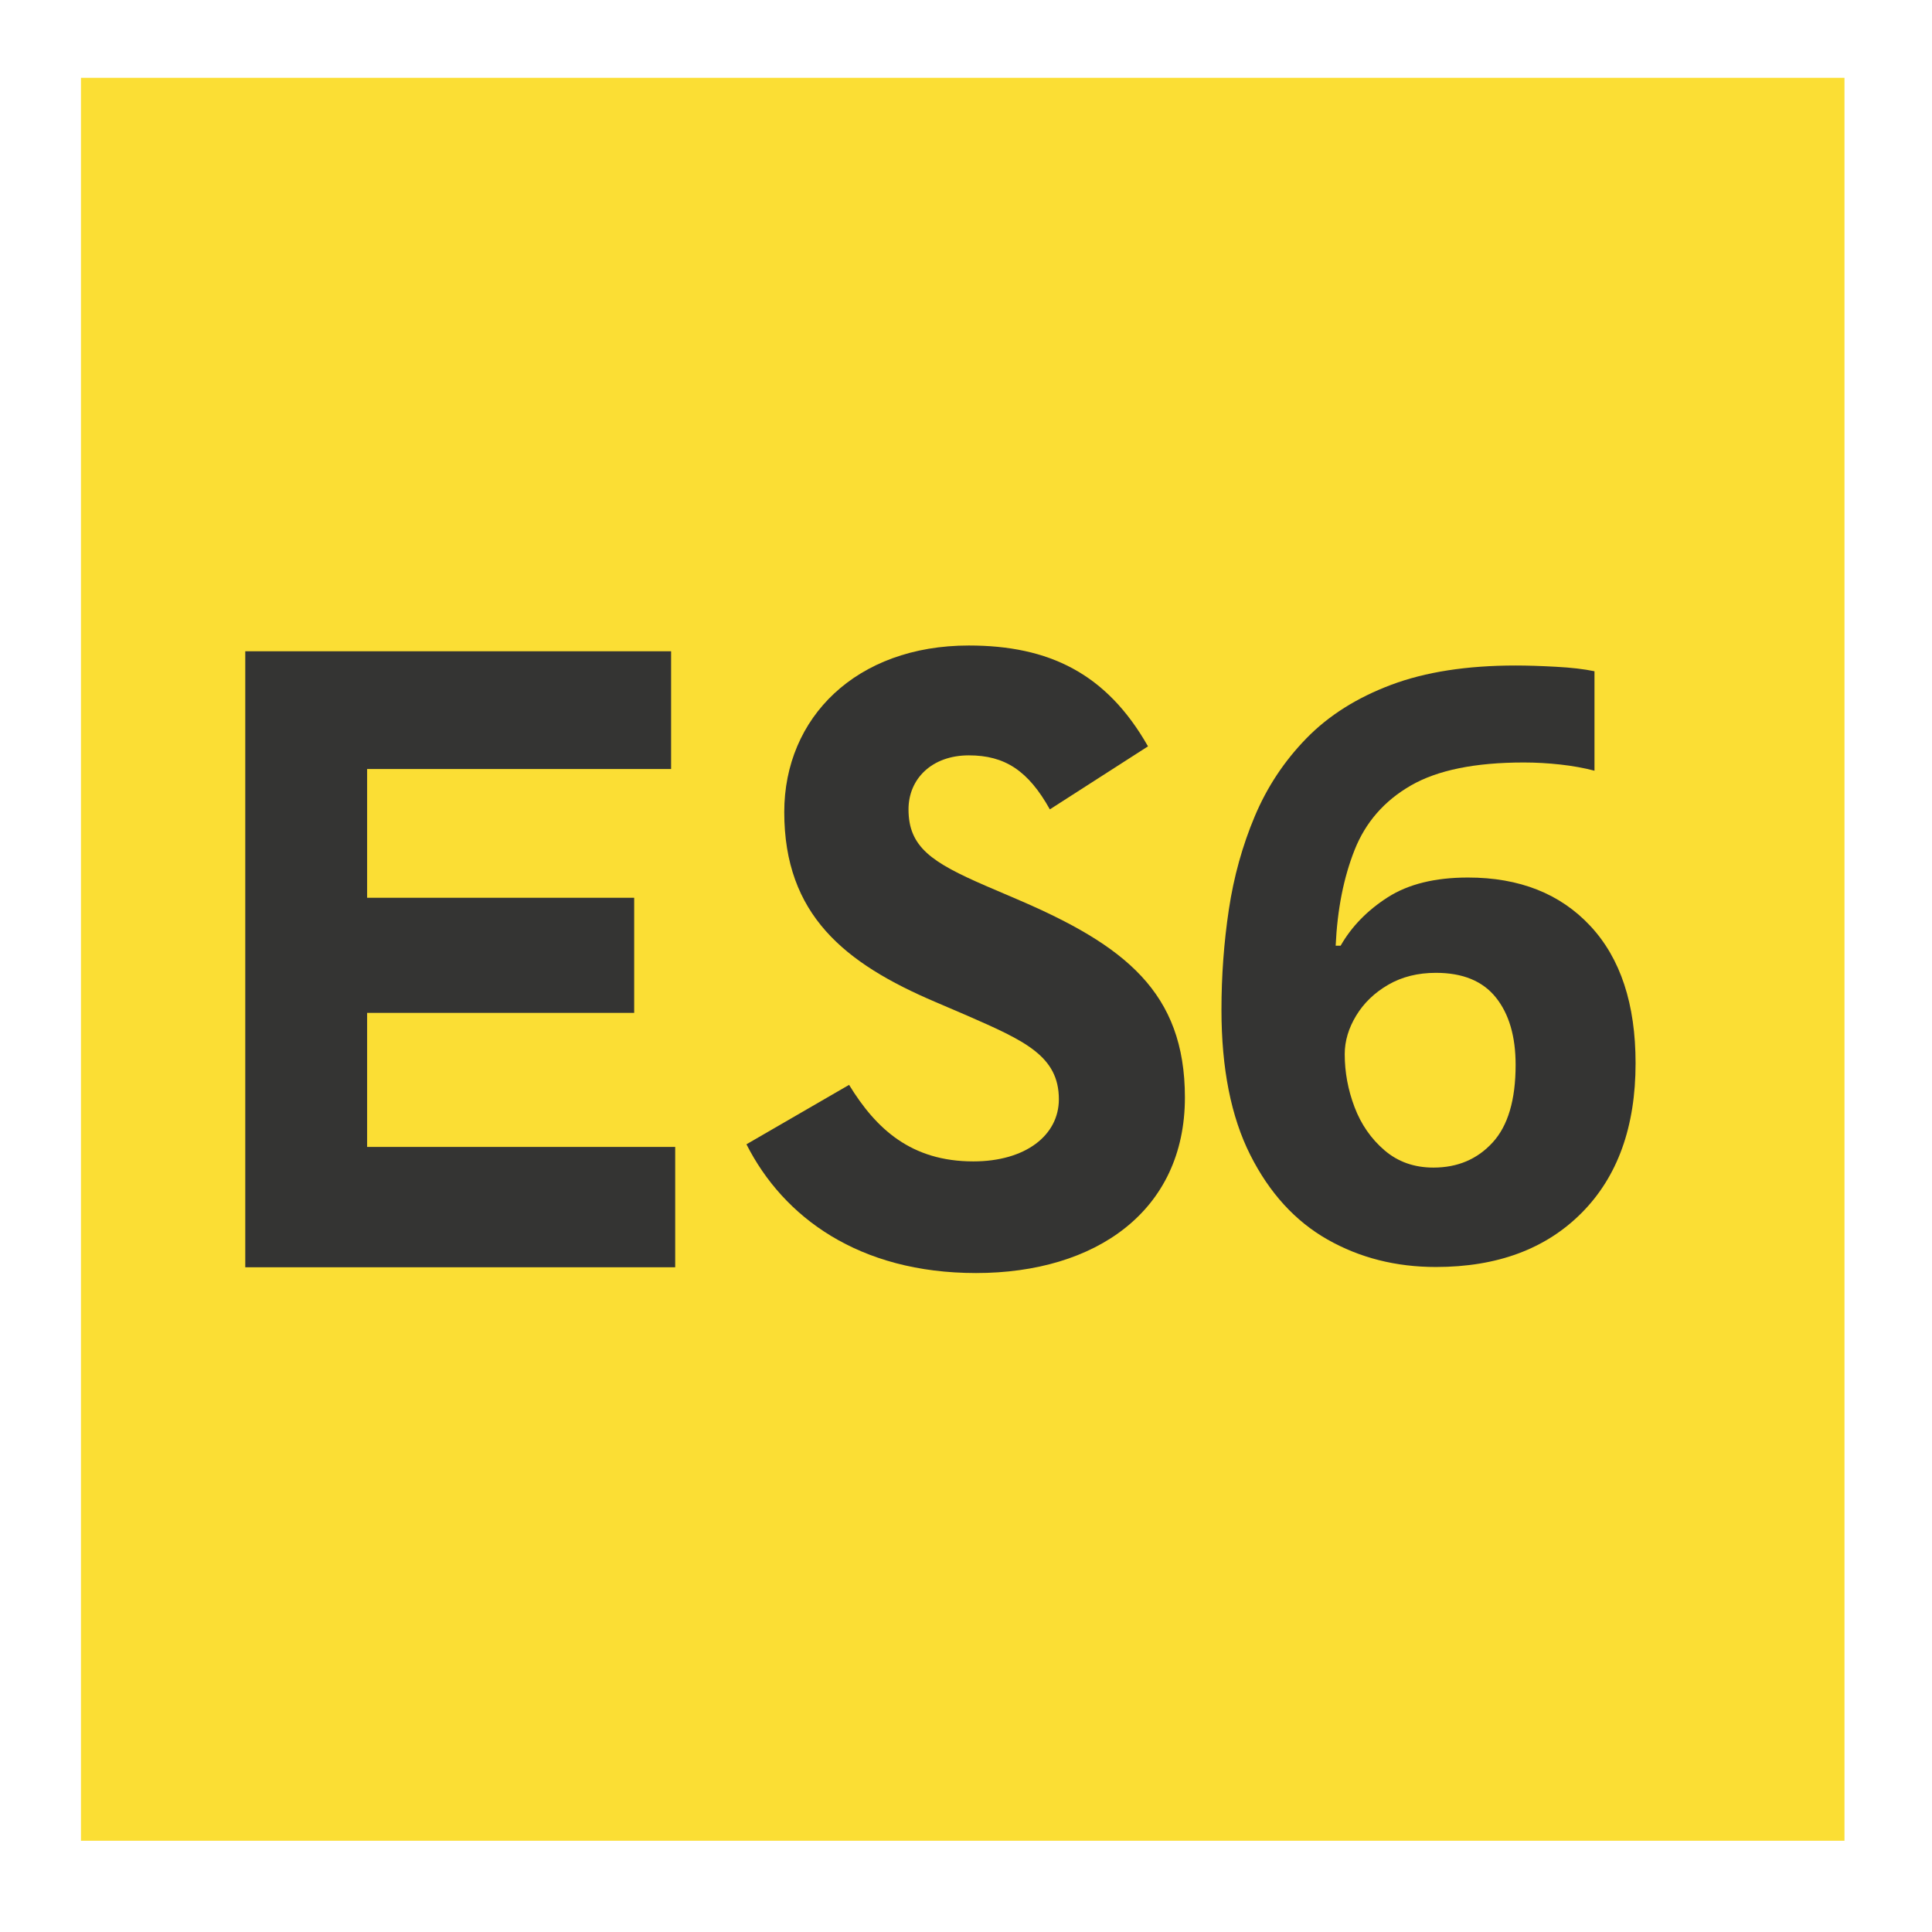
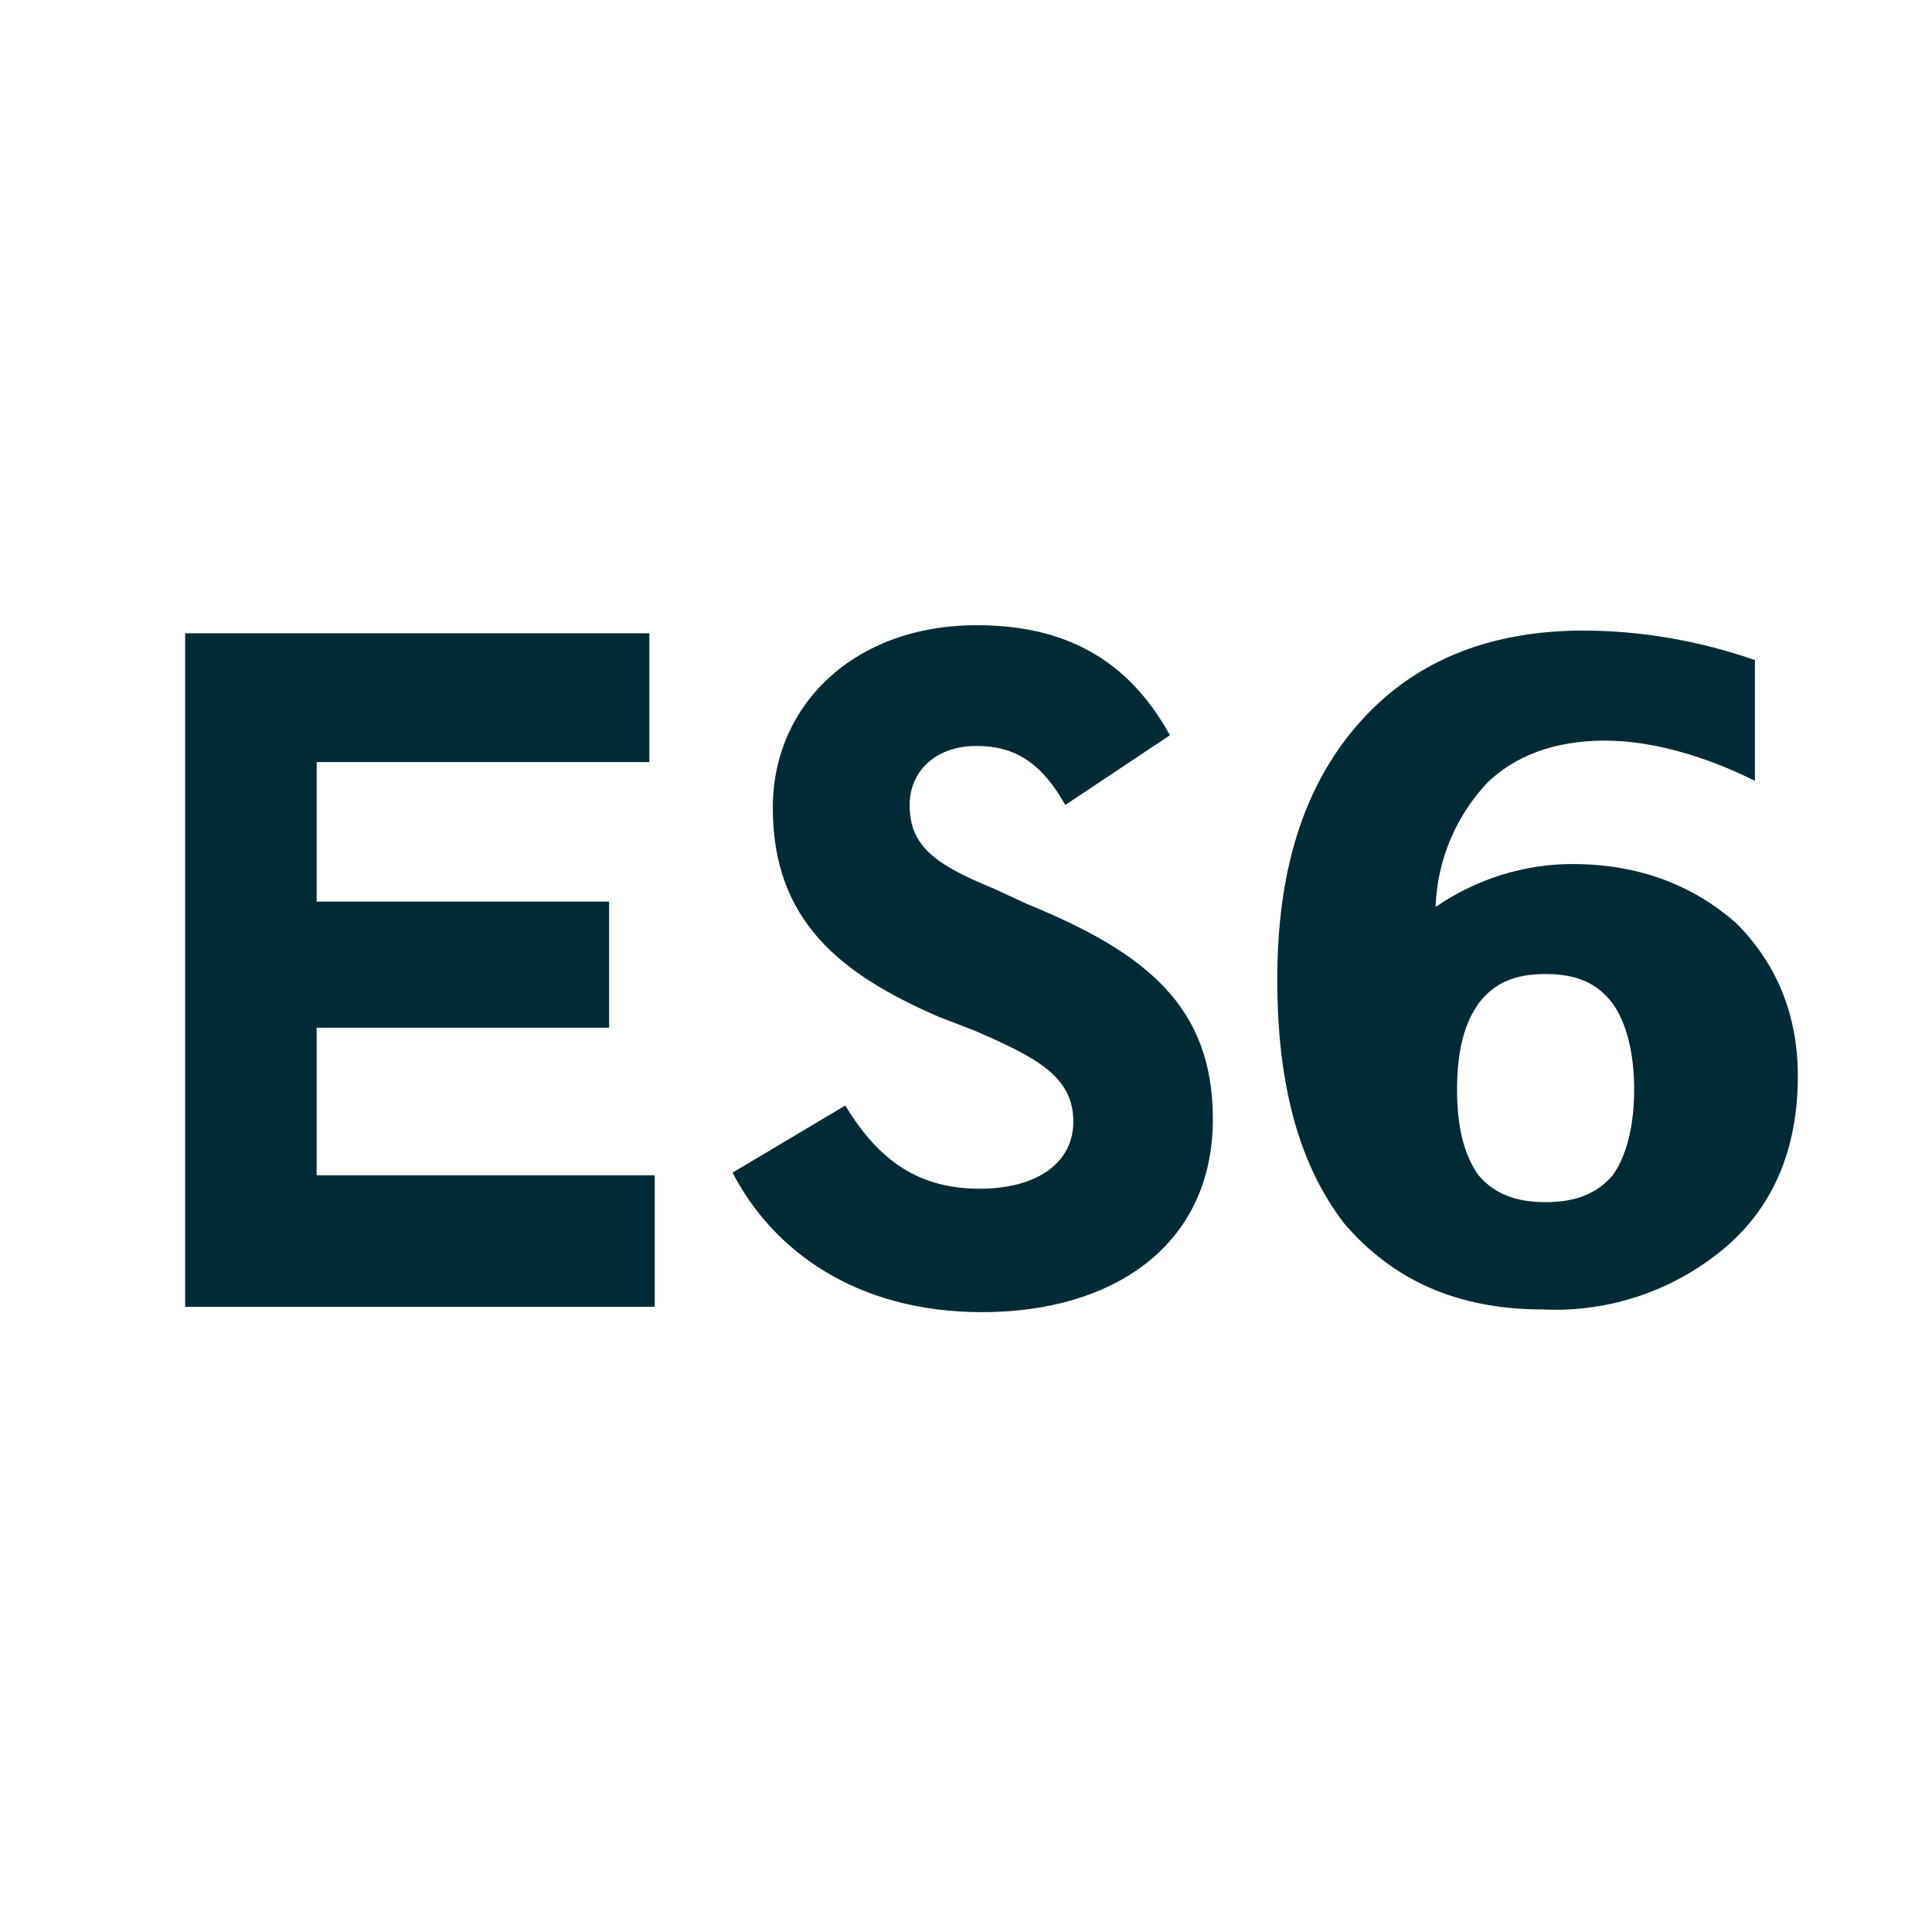
- <svg xmlns="http://www.w3.org/2000/svg" version="1.1" id="Layer_1" x="0px" y="0px" width="720px" height="720px" viewBox="0 0 720 720" enable-background="new 0 0 720 720" xml:space="preserve">
-   <defs id="defs17" />
-   <g id="g3">
-     <rect x="30.174" y="28.997" width="657.212" height="656.992" id="rect5" style="fill:#fbde34" />
+ <svg xmlns="http://www.w3.org/2000/svg" width="720" height="720">
+   <g fill="#002b36">
+     <path d="M273 437l42-25c11 18 25 31 50 31 22 0 35-10 35-25 0-17-14-24-37-34l-13-5c-37-16-62-36-62-78 0-38 30-68 76-68 32 0 56 12 72 41l-39 26c-9-16-19-22-33-22-16 0-25 10-25 22 0 15 9 22 31 31l13 6c44 18 69 38 69 80 0 47-37 72-86 72-47 0-78-23-93-52M69 236h173v48H118v52h109v47H118v55h126v49H69z" />
  </g>
-   <g id="g7" transform="matrix(0.991752,0,0,0.991752,-22.76402,93.69379)">
-     <path d="m 303.449,335.518 38.566,-22.329 c 10.152,16.578 23.346,28.758 46.688,28.758 19.624,0 32.14,-9.812 32.14,-23.345 0,-16.239 -12.855,-21.991 -34.508,-31.462 l -11.839,-5.077 c -34.172,-14.546 -56.841,-32.814 -56.841,-71.383 0,-35.523 27.066,-62.59 69.357,-62.59 30.109,0 51.762,10.489 67.322,37.893 l -36.877,23.682 c -8.119,-14.546 -16.913,-20.298 -30.445,-20.298 -13.871,0 -22.668,8.797 -22.668,20.298 0,14.21 8.797,19.962 29.094,28.759 l 11.84,5.074 c 40.26,17.255 62.928,34.846 62.928,74.427 0,42.63 -33.492,65.972 -78.487,65.972 -43.981,-10e-4 -72.401,-20.975 -86.27,-48.379" id="path9" style="fill:#343433" />
-     <g id="g11">
-       <path d="m 115.117,150.257 160.015,0 0,44.238 -114.229,0 0,48.387 100.355,0 0,43.256 -100.355,0 0,50.371 115.77,0 0,45.221 -161.556,0 0,-231.473 z" id="path13" style="fill:#343433" />
-     </g>
-   </g>
-   <text xml:space="preserve" style="color:#000000;font-style:normal;font-variant:normal;font-weight:bold;font-stretch:normal;font-size:306.221px;line-height:125%;font-family:sans-serif;-inkscape-font-specification:'sans-serif Bold';letter-spacing:0px;word-spacing:0px;clip-rule:nonzero;display:inline;overflow:visible;visibility:visible;opacity:1;isolation:auto;mix-blend-mode:normal;color-interpolation:sRGB;color-interpolation-filters:linearRGB;solid-color:#000000;solid-opacity:1;fill:#343433;fill-opacity:1;fill-rule:nonzero;stroke:none;stroke-width:0.992;stroke-linecap:butt;stroke-linejoin:miter;stroke-miterlimit:4;stroke-dasharray:none;stroke-dashoffset:0;stroke-opacity:1;color-rendering:auto;image-rendering:auto;shape-rendering:auto;text-rendering:auto;enable-background:accumulate" x="444.486" y="469.112" id="text3347">
-     <tspan id="tspan3349" x="444.486" y="469.112">6</tspan>
-   </text>
+   <path d="M576 363c-11 0-19 3-25 11-5 7-8 17-8 32s3 25 8 32c6 7 14 10 25 10s19-3 25-10c5-7 8-18 8-32s-3-25-8-32c-6-8-14-11-25-11zm78-117v45c-18-9-38-15-56-15-19 0-34 6-44 16a71 71 0 00-19 46c16-11 34-16 51-16 25 0 45 8 61 22 15 15 23 34 23 57 0 27-9 48-26 63a98 98 0 01-69 24c-32 0-56-11-74-32-17-22-25-52-25-91 0-41 10-72 30-95s48-35 84-35c22 0 44 4 64 11z" color="#000" fill="#002b36" />
</svg>
